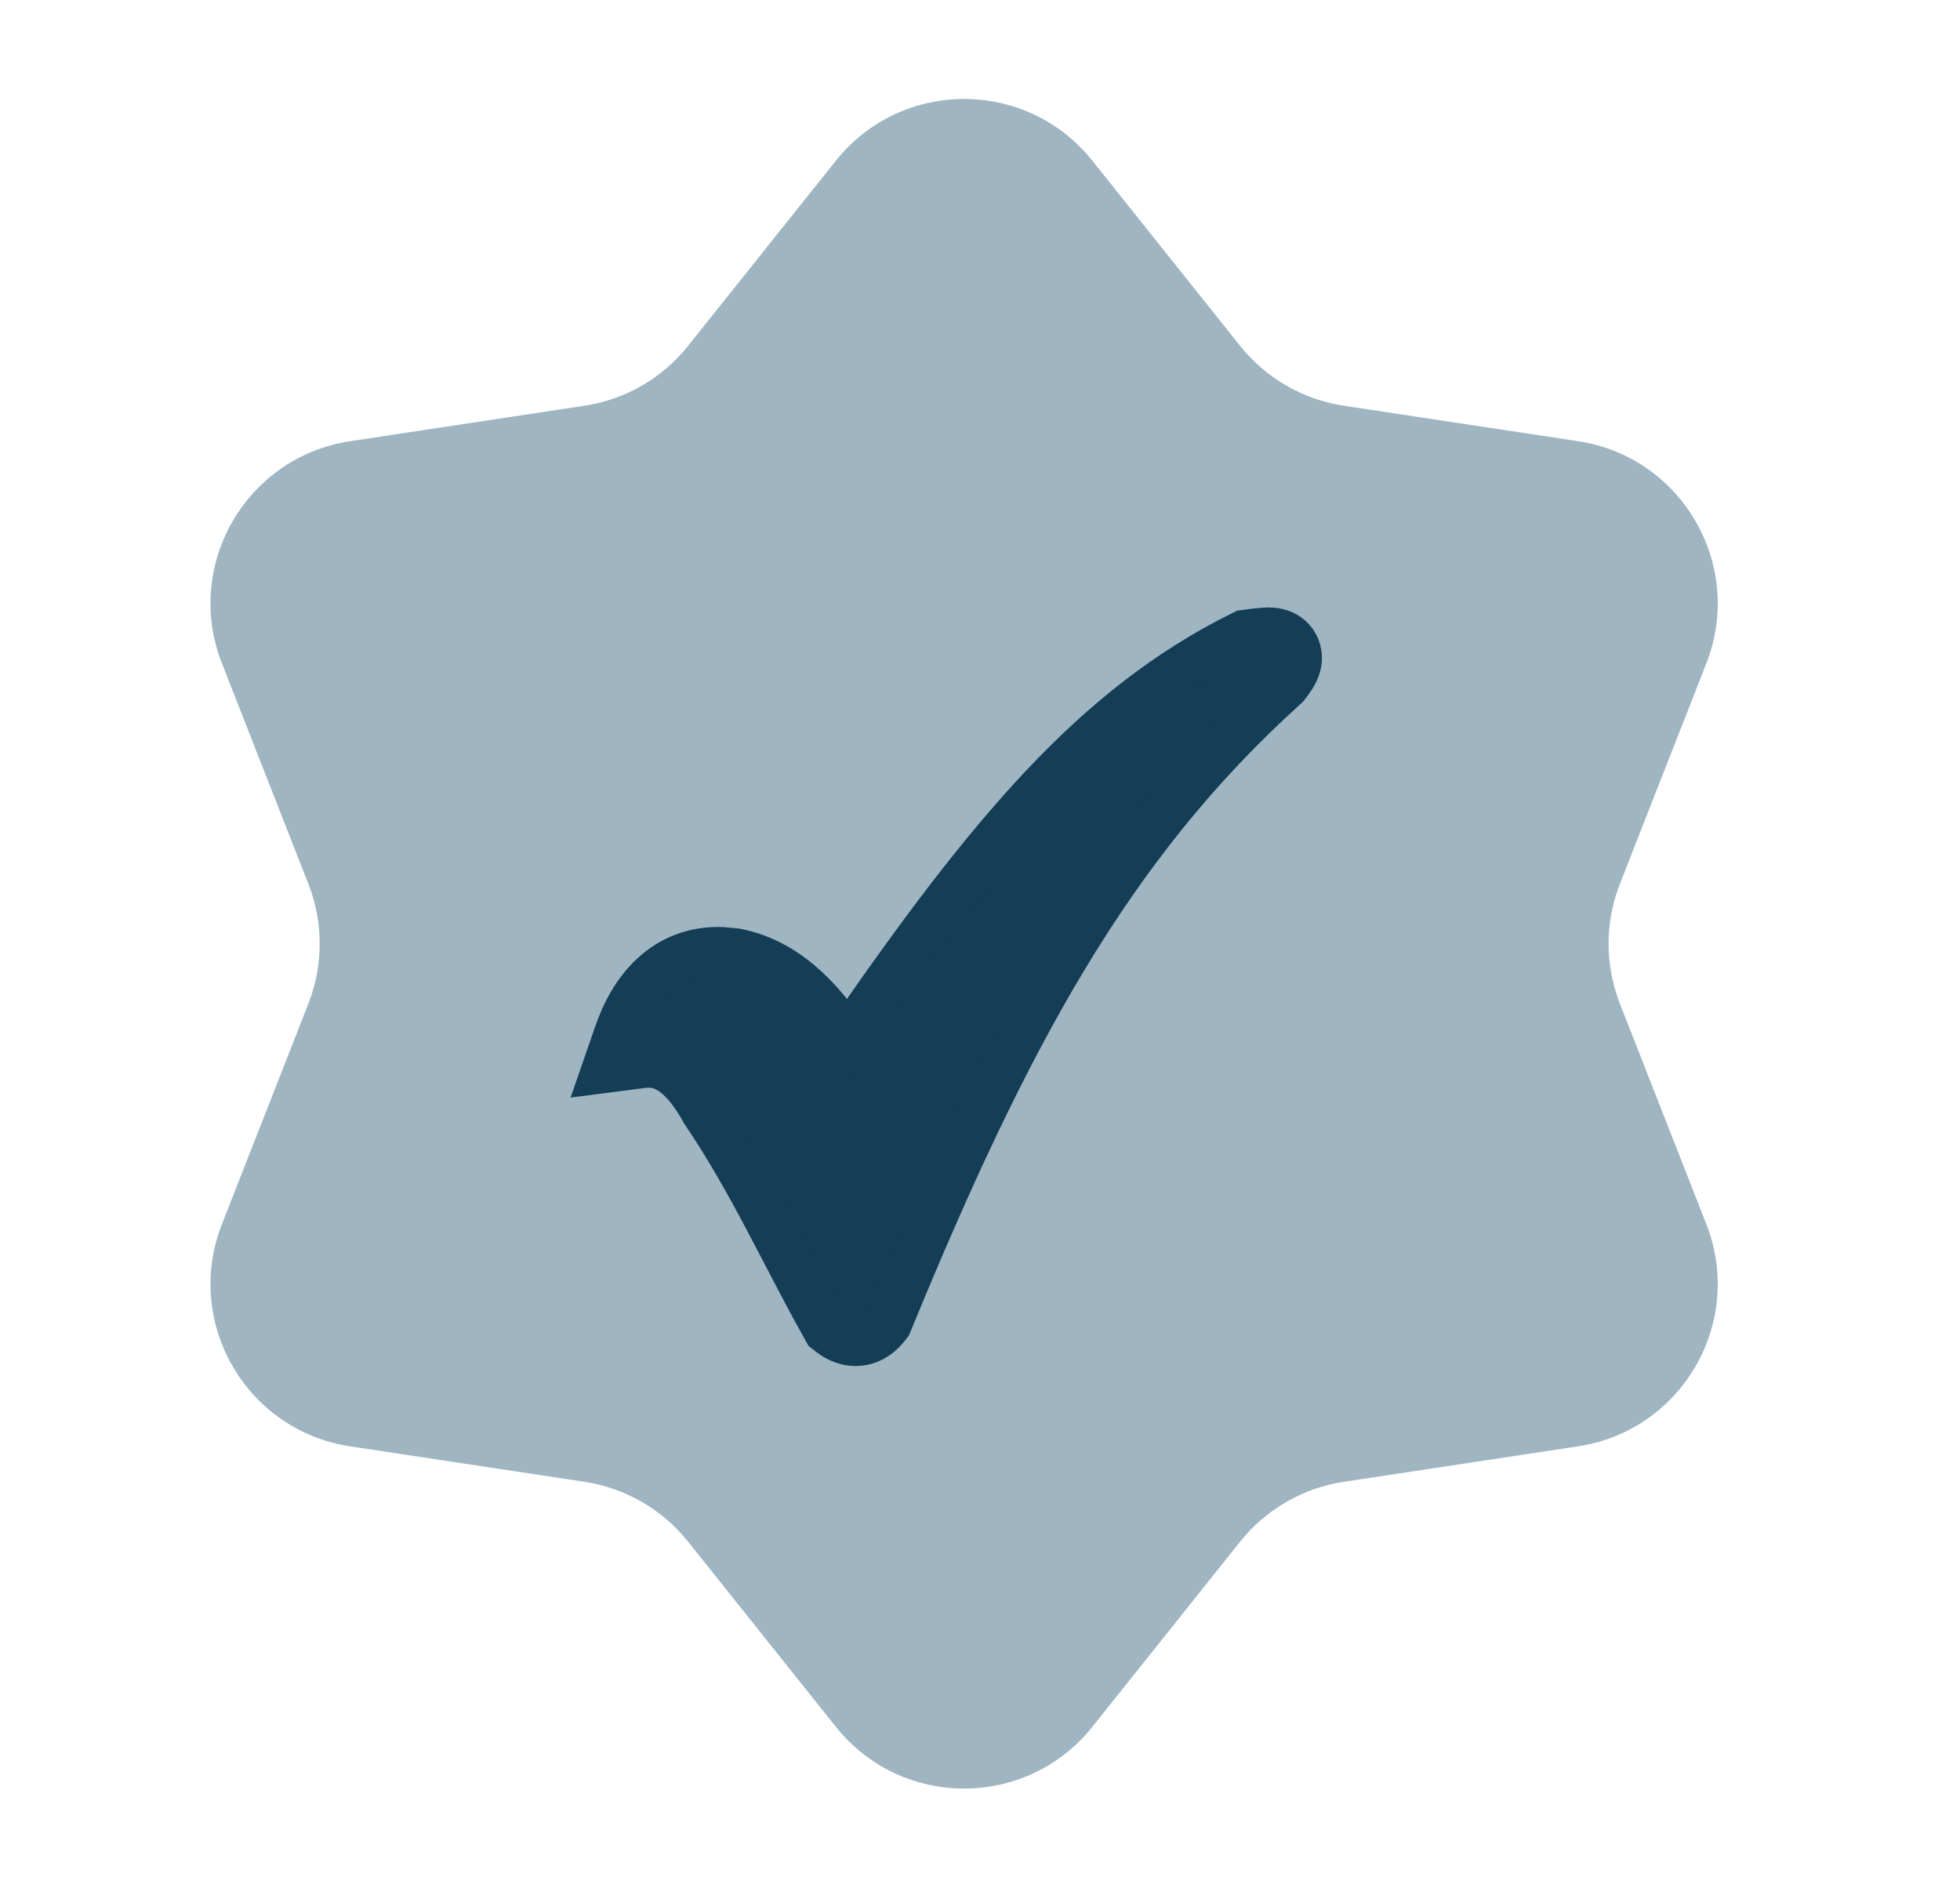
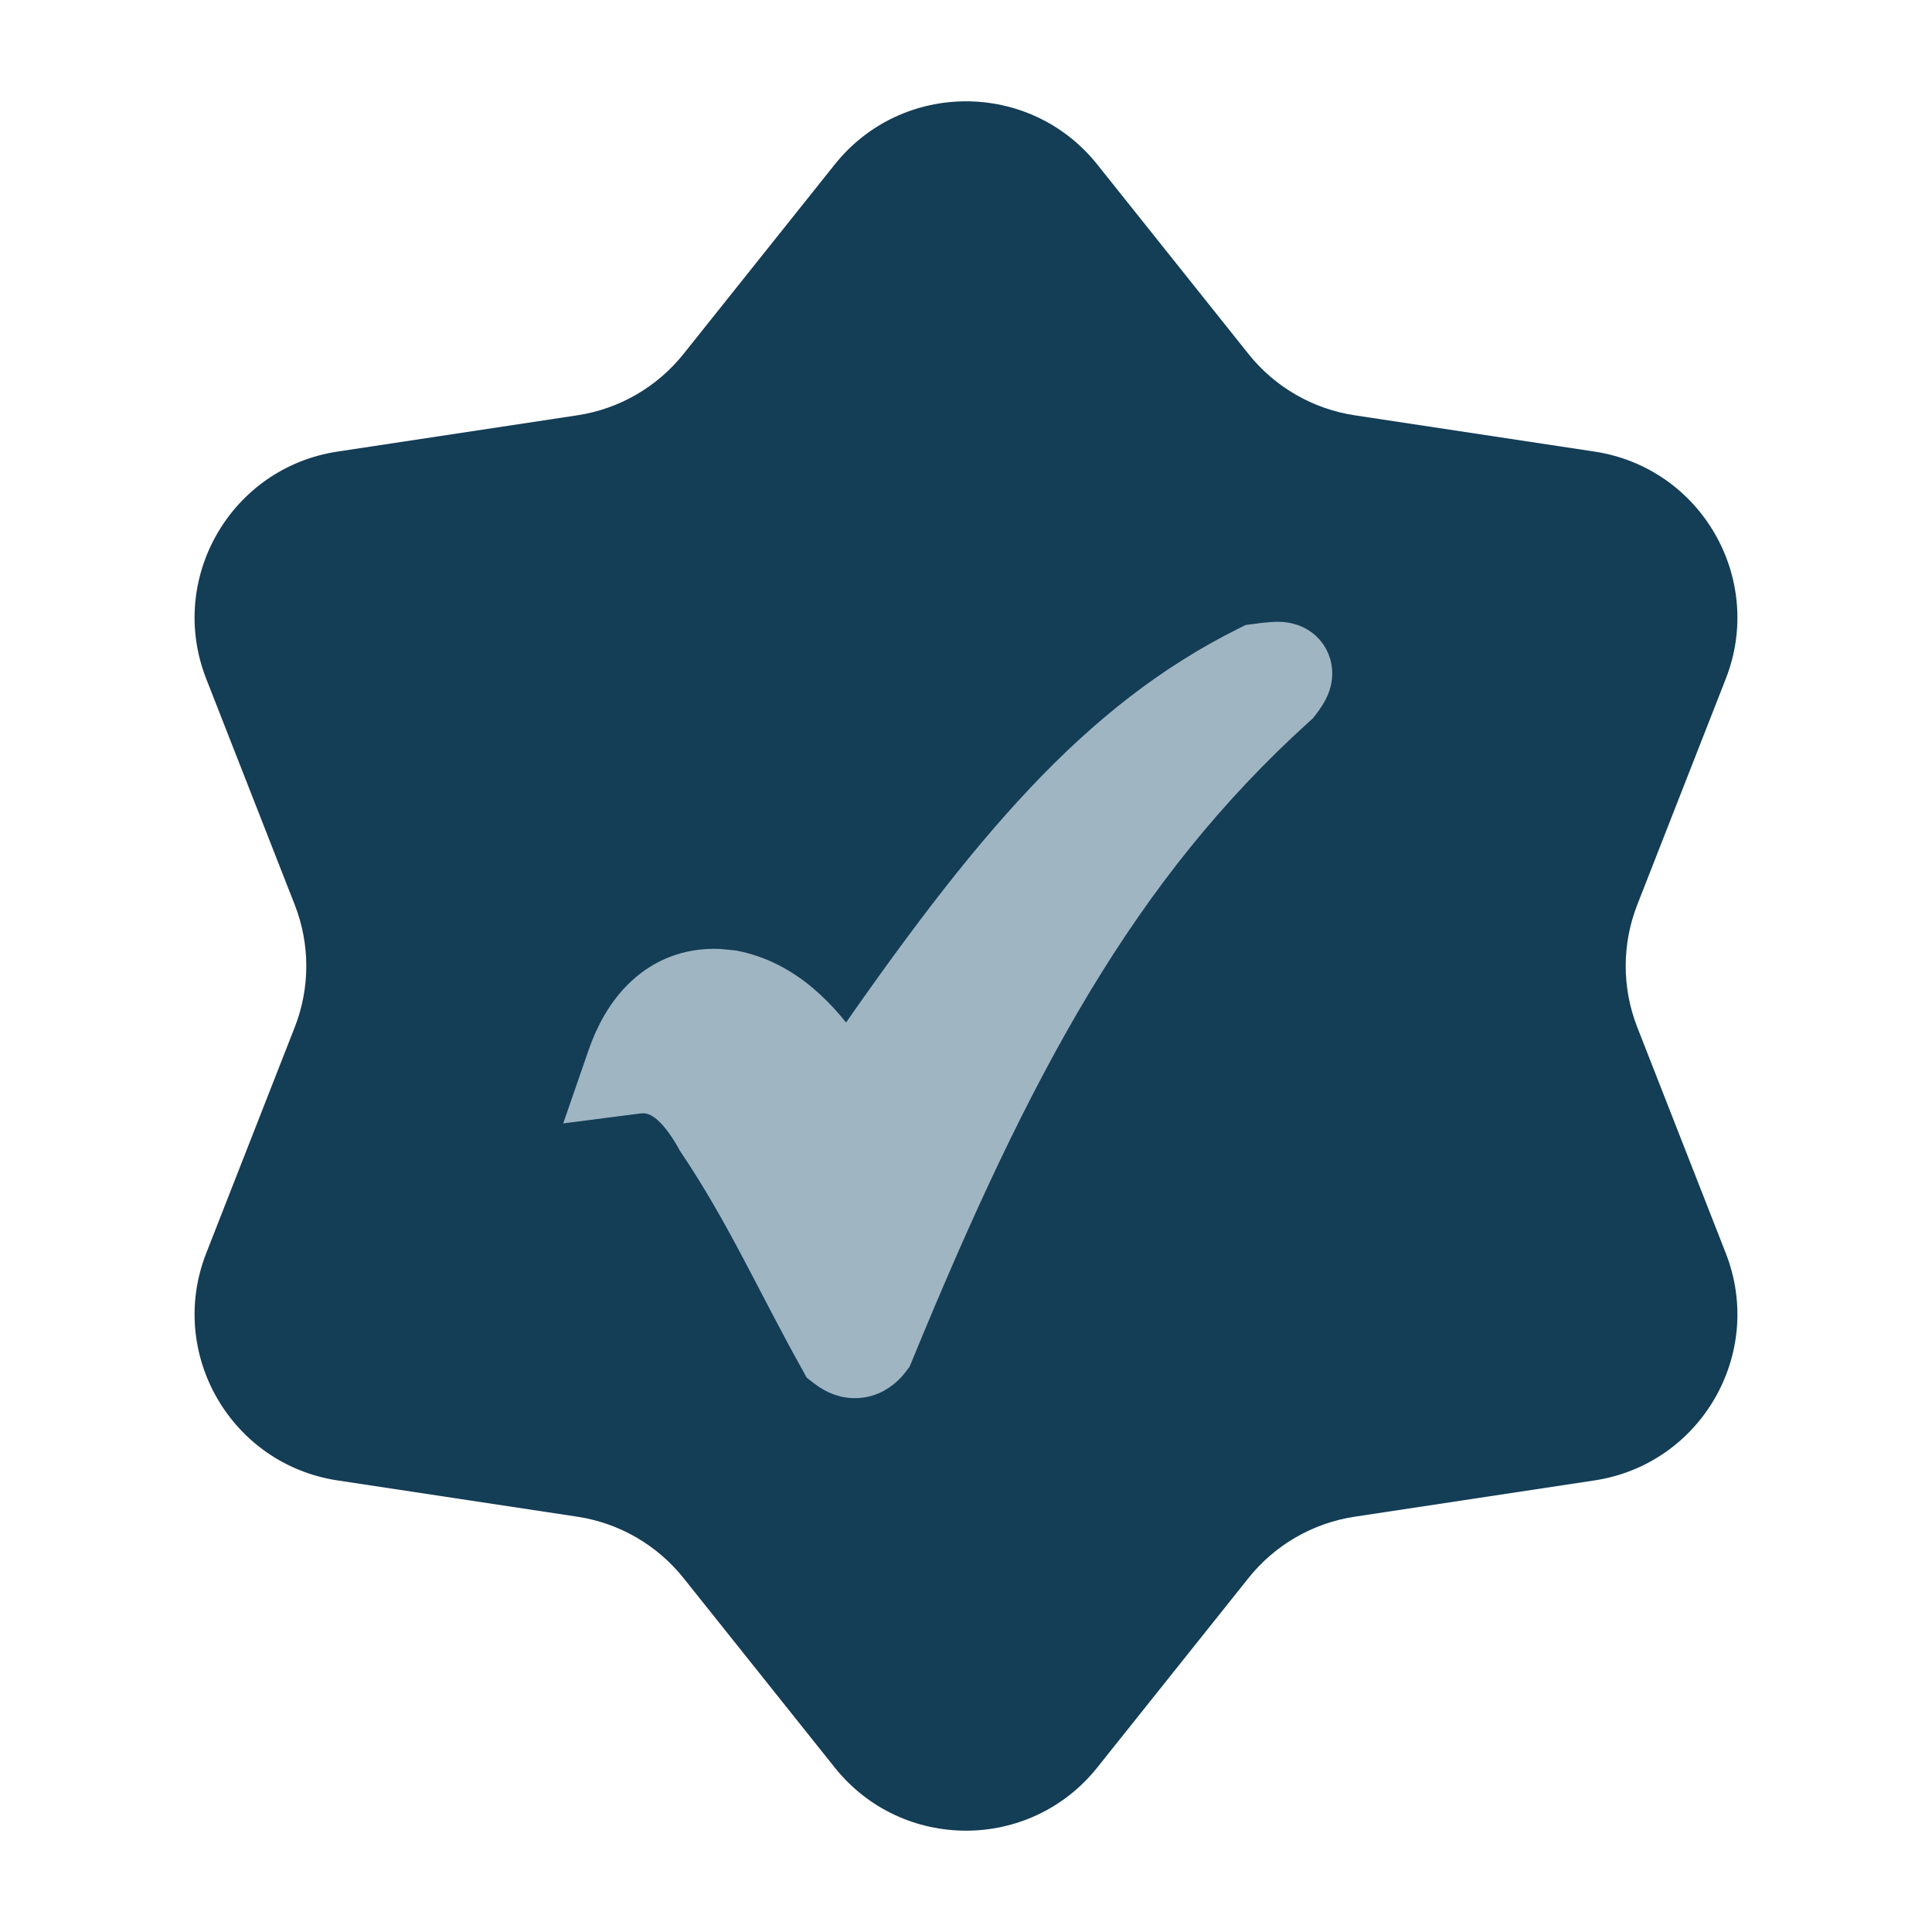
- <svg xmlns="http://www.w3.org/2000/svg" width="27" height="26" viewBox="0 0 27 26" fill="none">
-   <path d="M11.514 2.214C12.419 1.08 14.143 1.08 15.048 2.214L17.083 4.764C17.439 5.209 17.949 5.504 18.513 5.589L21.738 6.077C23.173 6.294 24.035 7.787 23.506 9.137L22.315 12.175C22.107 12.705 22.107 13.295 22.315 13.825L23.506 16.863C24.035 18.213 23.173 19.706 21.738 19.923L18.513 20.411C17.949 20.496 17.439 20.791 17.083 21.236L15.048 23.786C14.143 24.92 12.419 24.92 11.514 23.786L9.479 21.236C9.124 20.791 8.613 20.496 8.05 20.411L4.824 19.923C3.389 19.706 2.527 18.213 3.057 16.863L4.248 13.825C4.456 13.295 4.456 12.705 4.248 12.175L3.057 9.137C2.527 7.787 3.389 6.294 4.824 6.077L8.05 5.589C8.613 5.504 9.124 5.209 9.479 4.764L11.514 2.214Z" fill="#9FB5C2" />
-   <path d="M17.194 8.719C17.268 8.709 17.345 8.699 17.409 8.695C17.441 8.693 17.48 8.691 17.52 8.694C17.555 8.697 17.618 8.705 17.683 8.737C17.759 8.774 17.84 8.848 17.872 8.964C17.9 9.065 17.878 9.151 17.862 9.196C17.832 9.282 17.774 9.362 17.729 9.421L17.711 9.444L17.689 9.464C15.278 11.643 13.86 14.282 12.254 18.19L12.237 18.231L12.211 18.265C12.135 18.363 12.017 18.465 11.849 18.487C11.681 18.509 11.541 18.441 11.442 18.365L11.39 18.324L11.357 18.265C10.786 17.243 10.362 16.286 9.714 15.324L9.706 15.313L9.7 15.301C9.433 14.824 9.166 14.622 8.86 14.662L8.339 14.729L8.511 14.232C8.597 13.986 8.746 13.674 9.003 13.438C9.239 13.22 9.555 13.079 9.952 13.095L10.127 13.112L10.141 13.114L10.142 13.114C10.793 13.242 11.281 13.719 11.672 14.323C13.656 11.442 15.102 9.745 17.09 8.751L17.14 8.726L17.194 8.719Z" fill="#143D56" stroke="#143D56" stroke-width="0.65" />
+ <svg xmlns="http://www.w3.org/2000/svg" width="26" height="26" viewBox="0 0 26 26" fill="none">
+   <path d="M11.233 2.214C12.138 1.08 13.862 1.08 14.767 2.214L16.802 4.764C17.157 5.209 17.668 5.504 18.231 5.589L21.457 6.077C22.892 6.294 23.754 7.787 23.224 9.137L22.034 12.175C21.826 12.705 21.826 13.295 22.034 13.825L23.224 16.863C23.754 18.213 22.892 19.706 21.457 19.923L18.231 20.411C17.668 20.496 17.157 20.791 16.802 21.236L14.767 23.786C13.862 24.92 12.138 24.92 11.233 23.786L9.198 21.236C8.842 20.791 8.332 20.496 7.769 20.411L4.543 19.923C3.108 19.706 2.246 18.213 2.776 16.863L3.966 13.825C4.174 13.295 4.174 12.705 3.966 12.175L2.776 9.137C2.246 7.787 3.108 6.294 4.543 6.077L7.769 5.589C8.332 5.504 8.842 5.209 9.198 4.764L11.233 2.214Z" fill="#143D56" />
+   <path d="M16.913 8.719C16.987 8.709 17.064 8.699 17.128 8.695C17.16 8.693 17.199 8.691 17.239 8.694C17.274 8.697 17.337 8.705 17.402 8.737C17.478 8.774 17.559 8.848 17.591 8.964C17.619 9.065 17.596 9.151 17.581 9.196C17.551 9.282 17.493 9.362 17.448 9.421L17.43 9.444L17.408 9.464C14.997 11.643 13.579 14.282 11.973 18.19L11.956 18.231L11.93 18.265C11.854 18.363 11.736 18.465 11.568 18.487C11.4 18.509 11.26 18.441 11.161 18.365L11.108 18.324L11.076 18.265C10.505 17.243 10.081 16.286 9.432 15.324L9.425 15.313L9.419 15.301C9.152 14.824 8.884 14.622 8.579 14.662L8.058 14.729L8.23 14.232C8.316 13.986 8.464 13.674 8.722 13.438C8.958 13.22 9.274 13.079 9.671 13.095L9.846 13.112L9.86 13.114L9.86 13.114C10.512 13.242 11 13.719 11.391 14.323C13.375 11.442 14.82 9.745 16.809 8.751L16.859 8.726L16.913 8.719Z" fill="#9FB5C2" stroke="#9FB5C2" stroke-width="0.65" />
</svg>
